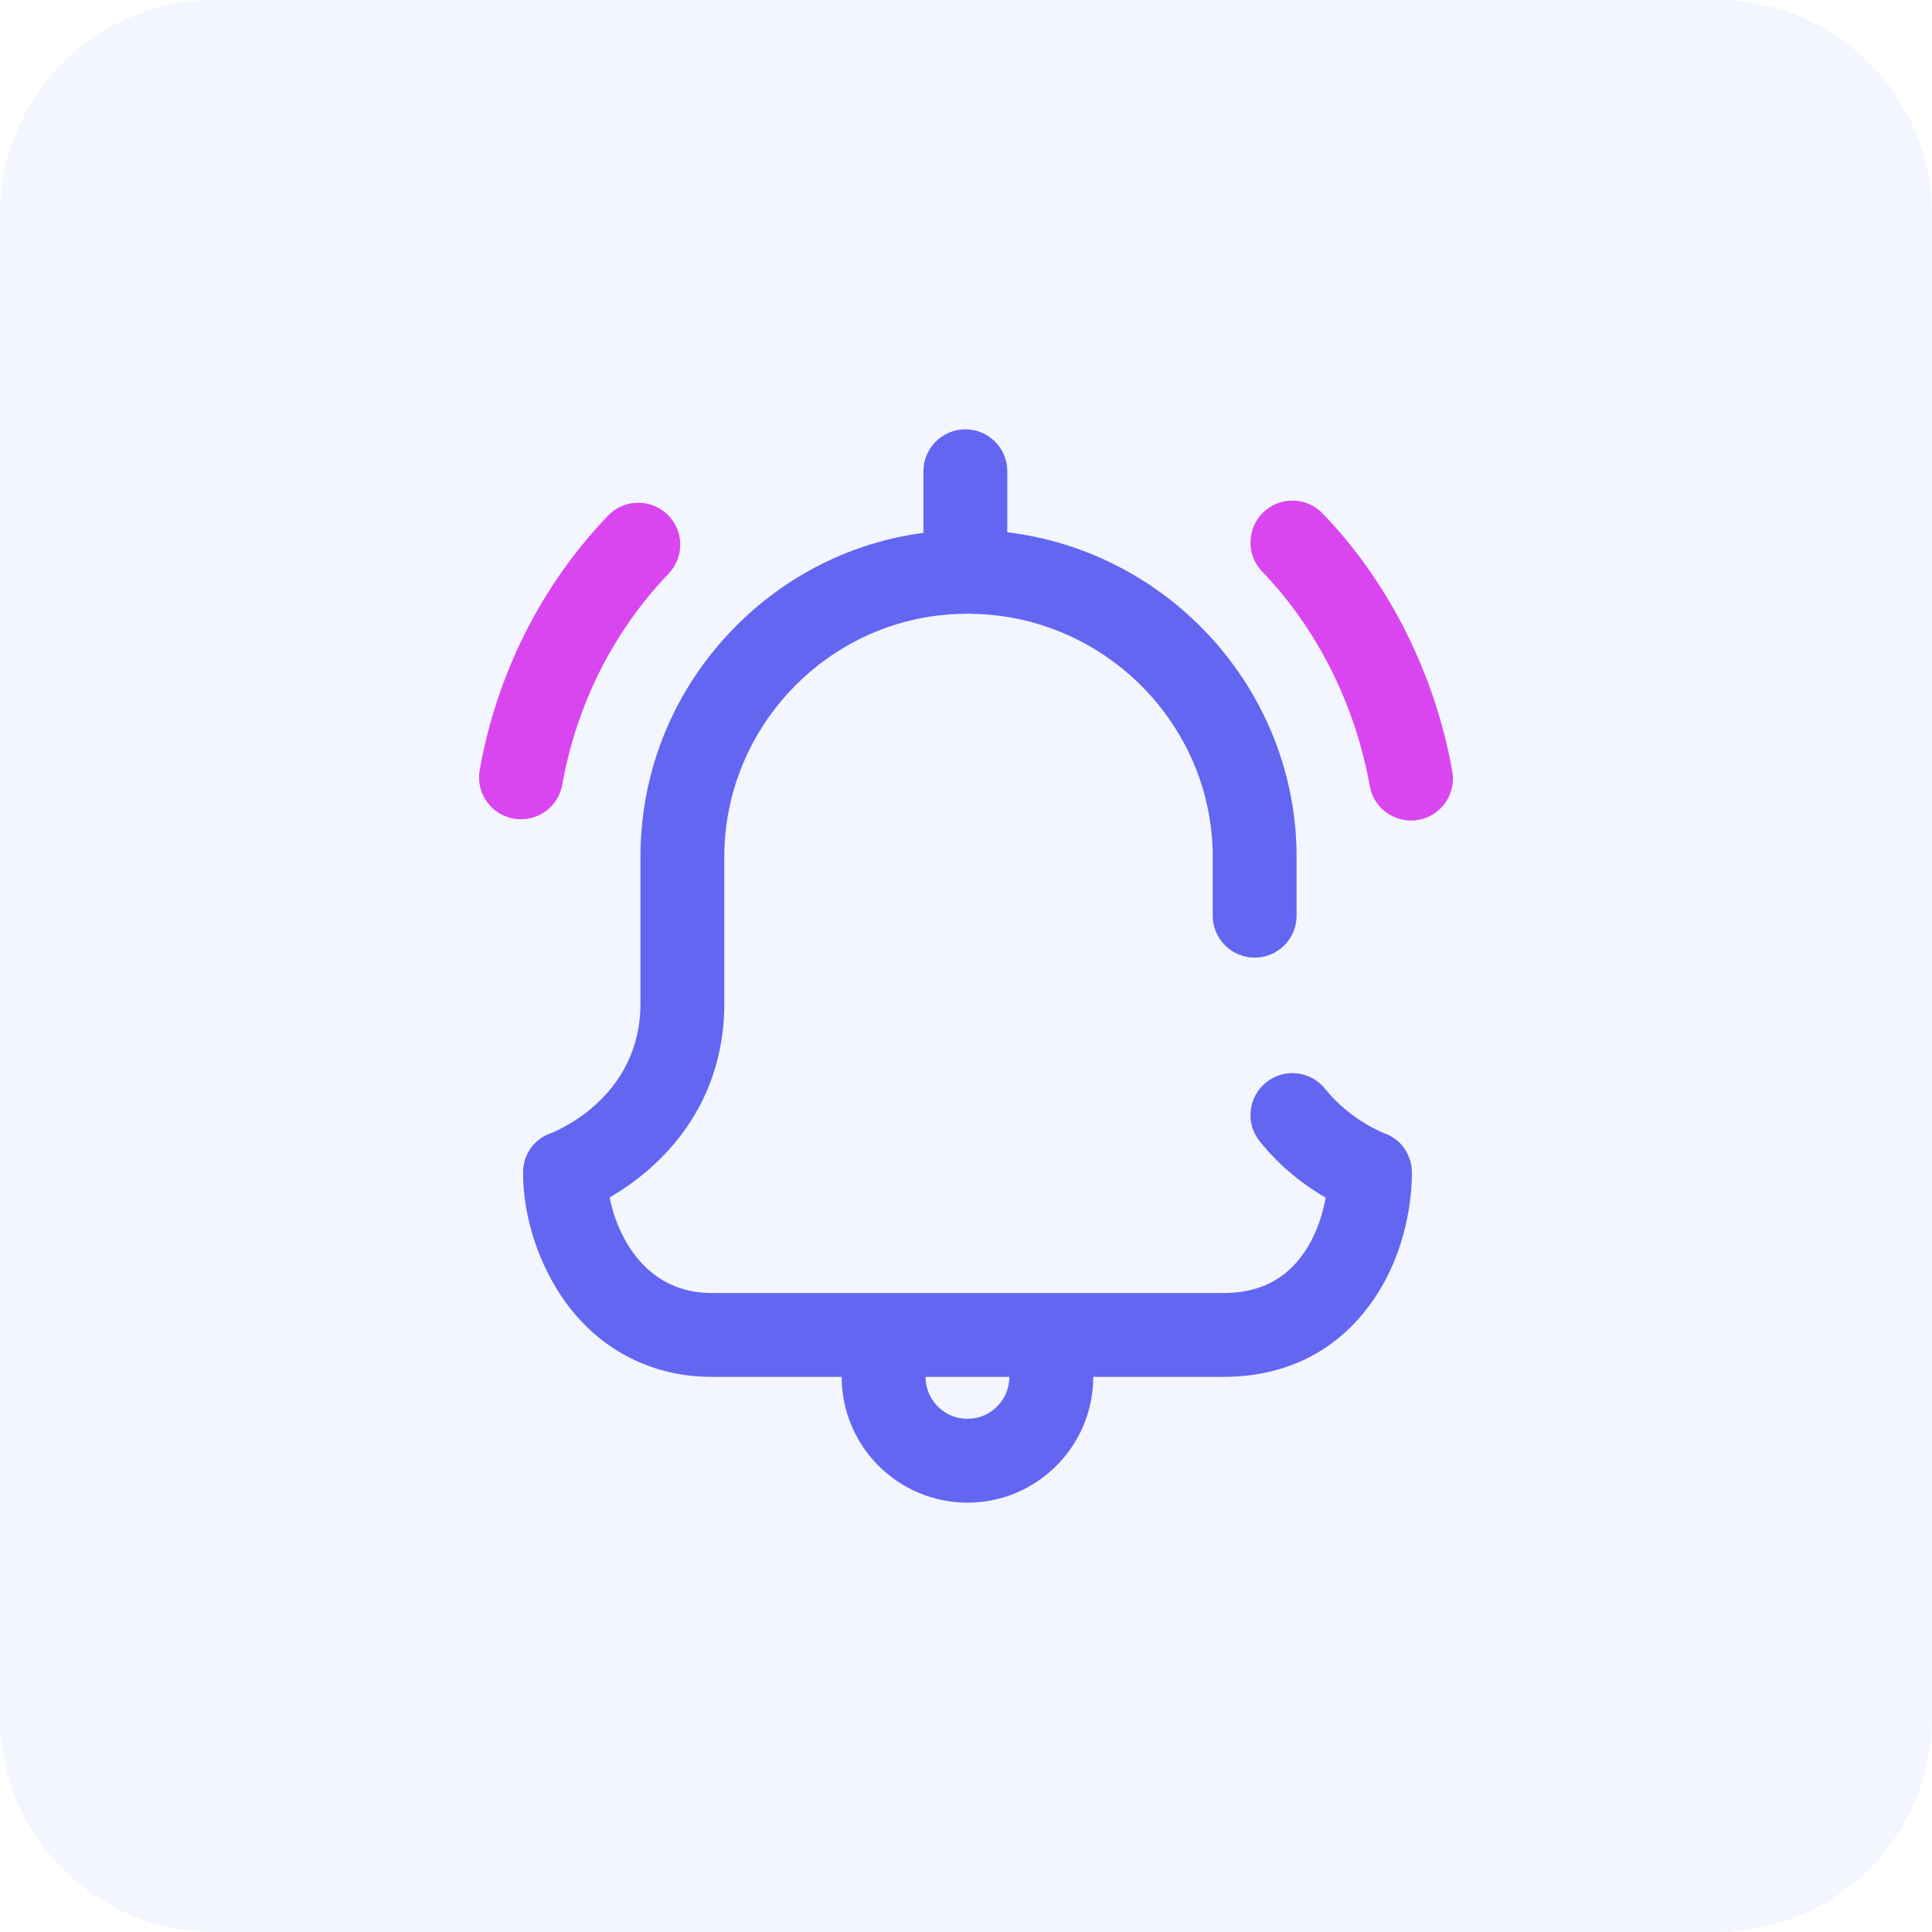
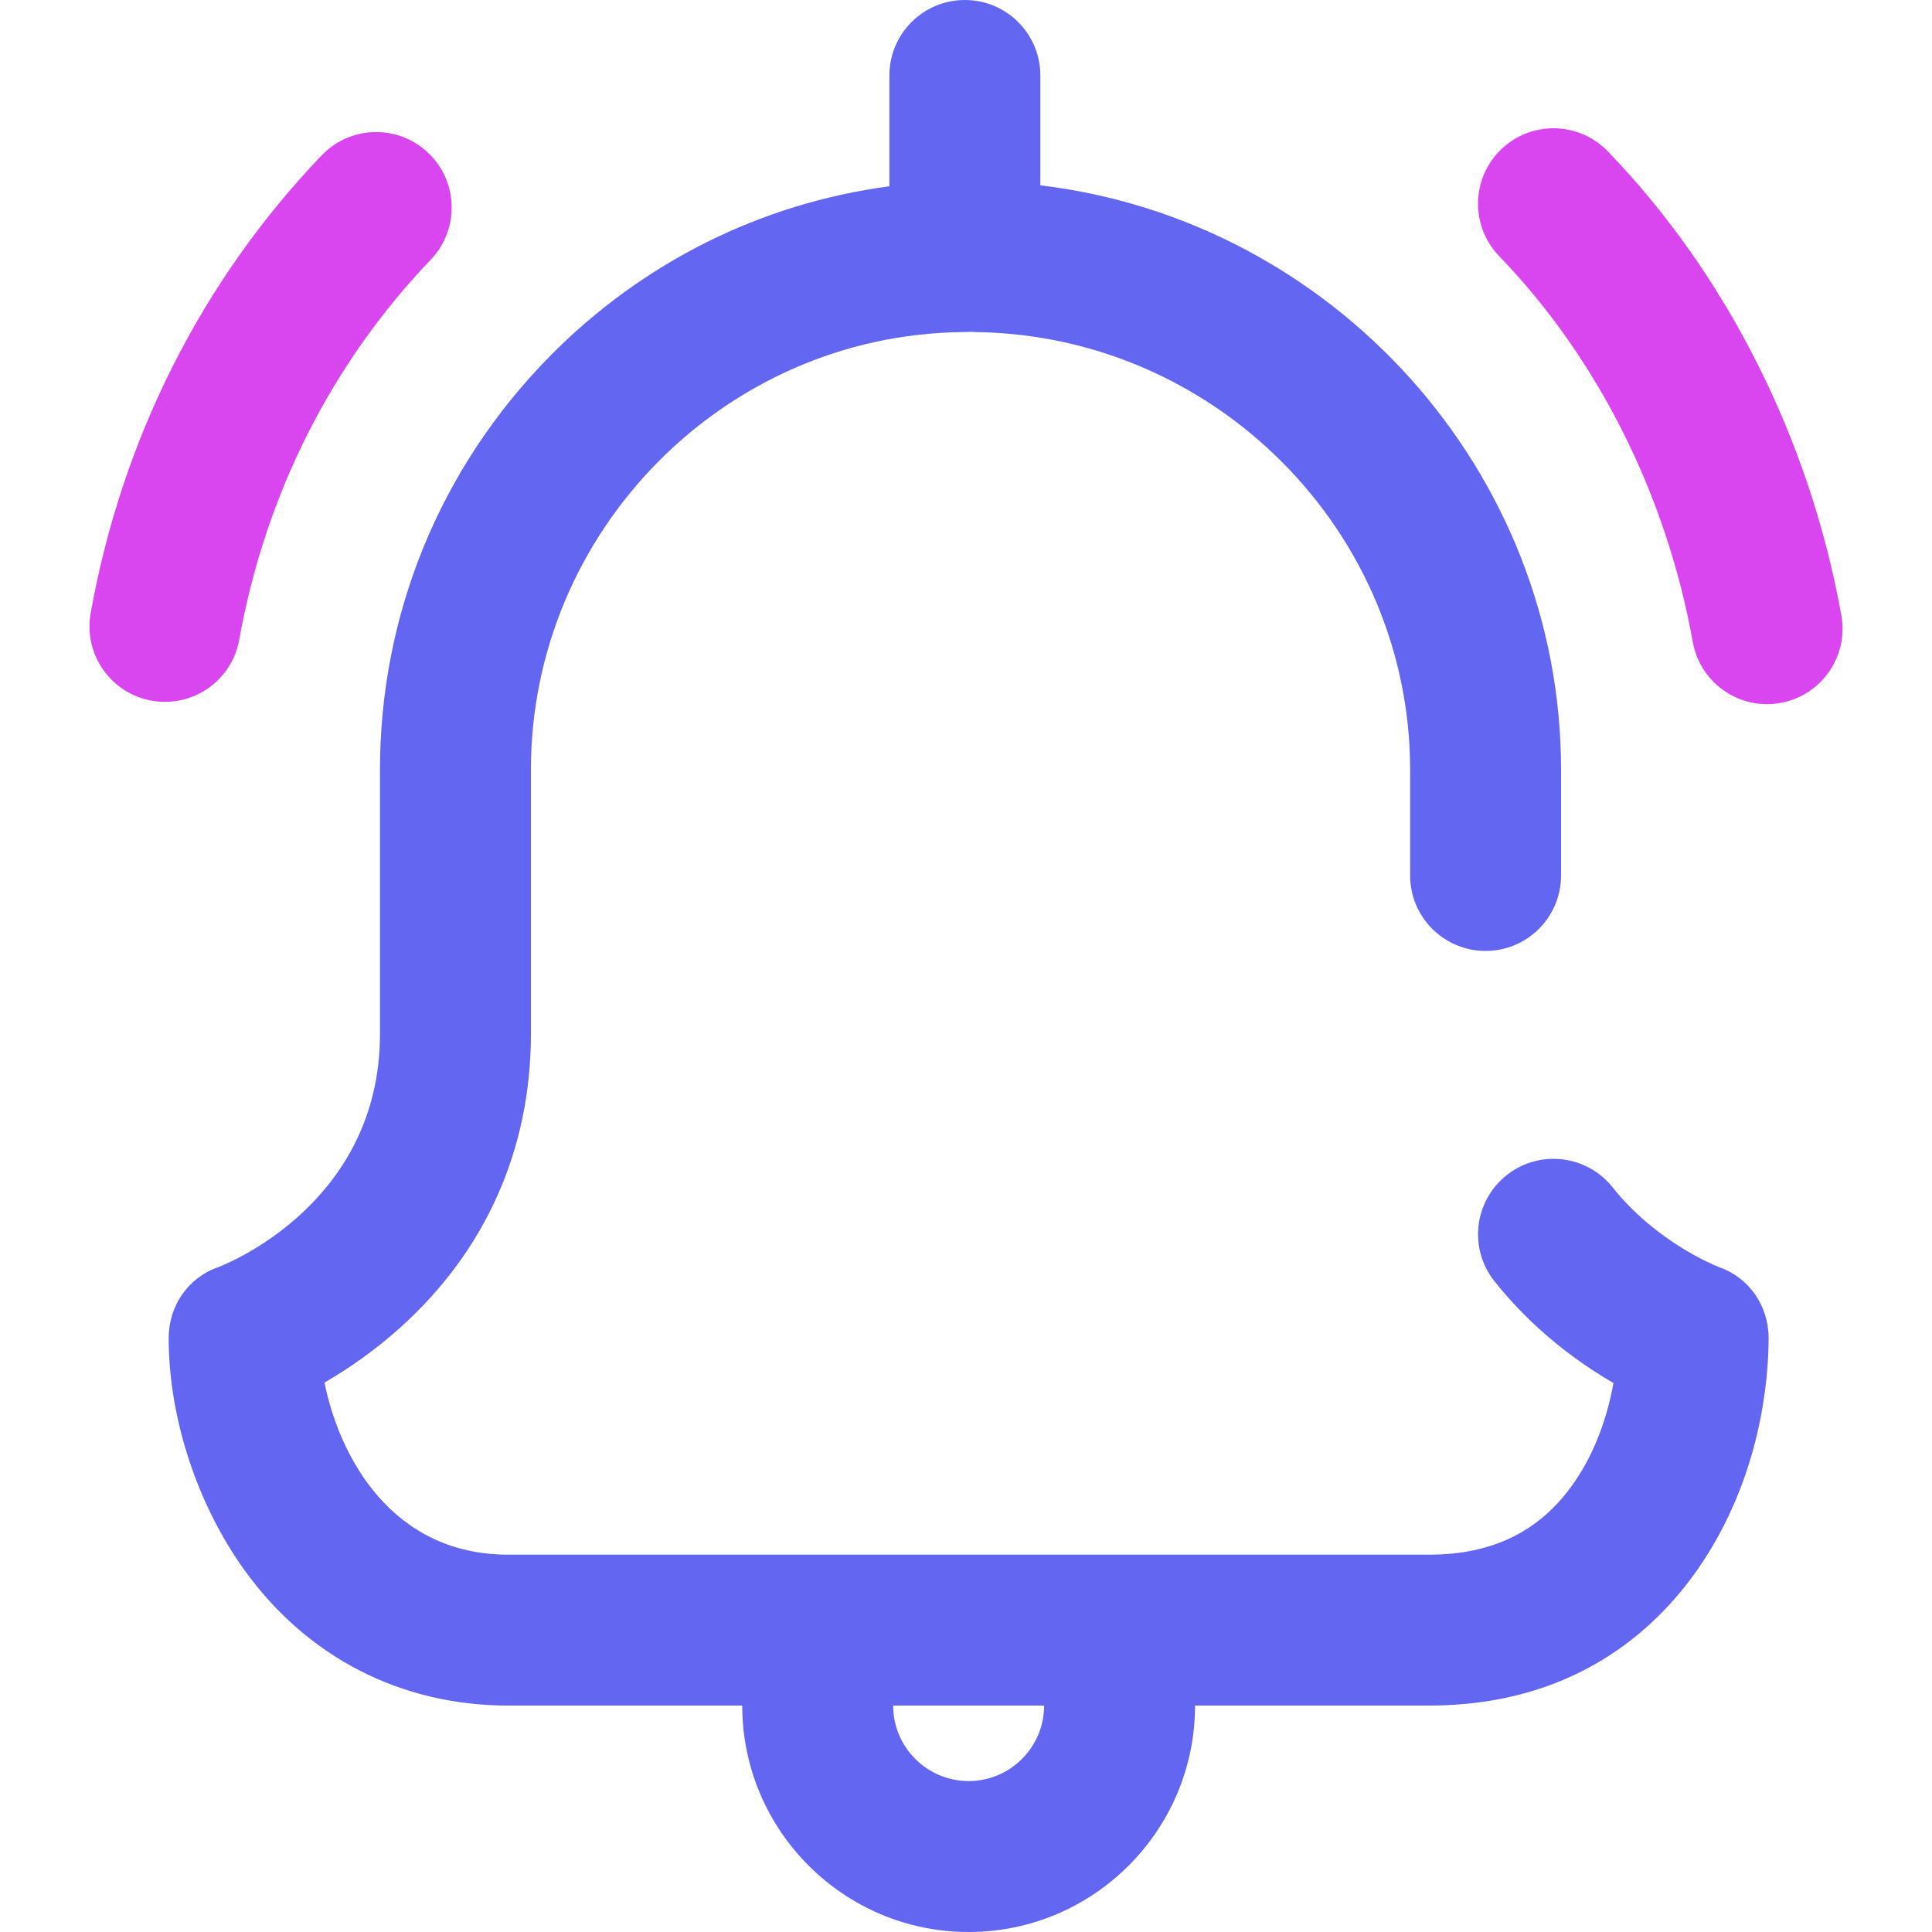
- <svg xmlns="http://www.w3.org/2000/svg" width="72" height="72" viewBox="0 0 72 72" fill="none">
-   <rect width="72" height="72" rx="8" fill="#F3F6FF" />
-   <path d="M20.953 29.245C21.491 26.244 22.862 23.524 24.917 21.378C25.514 20.755 25.493 19.766 24.869 19.169C24.246 18.572 23.257 18.593 22.66 19.216C20.178 21.808 18.524 25.085 17.877 28.693C17.724 29.543 18.29 30.355 19.139 30.507C19.232 30.524 19.325 30.532 19.417 30.532C20.159 30.532 20.817 30.001 20.953 29.245Z" fill="#D946EF" />
-   <path d="M51.588 42.234C51.502 42.2 50.283 41.709 49.387 40.582C48.85 39.907 47.867 39.795 47.192 40.332C46.516 40.869 46.404 41.852 46.941 42.527C47.749 43.543 48.688 44.219 49.405 44.634C49.285 45.307 49.032 46.059 48.589 46.697C47.893 47.7 46.911 48.188 45.585 48.188H26.524C24.108 48.188 23.029 46.163 22.718 44.626C23.179 44.358 23.732 43.986 24.287 43.486C26.057 41.894 26.992 39.792 26.992 37.406V31.938C26.992 27.007 30.989 22.942 35.902 22.876C35.915 22.876 35.929 22.874 35.942 22.873C35.954 22.873 35.965 22.875 35.977 22.875C36.018 22.875 36.058 22.872 36.099 22.869C36.135 22.872 36.171 22.875 36.208 22.876C41.163 22.942 45.195 27.007 45.195 31.938V34.125C45.195 34.988 45.895 35.688 46.758 35.688C47.621 35.688 48.32 34.988 48.32 34.125V31.938C48.32 25.741 43.591 20.562 37.539 19.837V17.562C37.539 16.7 36.84 16 35.977 16C35.114 16 34.414 16.7 34.414 17.562V19.857C31.753 20.21 29.294 21.434 27.375 23.386C25.113 25.685 23.867 28.722 23.867 31.938V37.406C23.867 40.895 20.724 42.157 20.521 42.234C19.893 42.452 19.492 43.037 19.492 43.703C19.492 45.343 20.076 47.136 21.055 48.499C22.357 50.313 24.3 51.312 26.524 51.312H31.367C31.367 53.897 33.47 56 36.055 56C38.639 56 40.742 53.897 40.742 51.312H45.585C48.565 51.312 50.26 49.771 51.157 48.479C52.475 46.579 52.617 44.506 52.617 43.703C52.617 43.037 52.216 42.452 51.588 42.234ZM36.055 52.875C35.193 52.875 34.492 52.174 34.492 51.312H37.617C37.617 52.174 36.916 52.875 36.055 52.875Z" fill="#6366F1" />
-   <path d="M54.123 28.74C53.47 25.099 51.753 21.687 49.288 19.133C48.688 18.512 47.699 18.495 47.078 19.094C46.458 19.694 46.44 20.683 47.039 21.304C49.079 23.416 50.502 26.253 51.047 29.292C51.183 30.048 51.842 30.579 52.584 30.579C52.675 30.579 52.768 30.571 52.861 30.554C53.711 30.402 54.276 29.59 54.123 28.74Z" fill="#D946EF" />
+ <svg xmlns="http://www.w3.org/2000/svg" width="40" height="40" viewBox="0 0 40 40" fill="none">
+   <path d="M4.953 13.245C5.491 10.244 6.862 7.524 8.917 5.378C9.514 4.755 9.493 3.765 8.87 3.169C8.246 2.571 7.257 2.593 6.66 3.216C4.178 5.808 2.524 9.085 1.877 12.693C1.725 13.542 2.29 14.354 3.139 14.507C3.232 14.523 3.325 14.531 3.417 14.531C4.159 14.531 4.817 14.001 4.953 13.245Z" fill="#D946EF" />
+   <path d="M35.588 26.234C35.502 26.2 34.283 25.709 33.387 24.582C32.85 23.907 31.867 23.795 31.192 24.332C30.516 24.869 30.404 25.852 30.941 26.527C31.749 27.543 32.688 28.219 33.405 28.634C33.285 29.307 33.032 30.059 32.589 30.697C31.893 31.7 30.911 32.188 29.585 32.188H10.524C8.108 32.188 7.029 30.163 6.718 28.625C7.179 28.358 7.732 27.985 8.287 27.486C10.057 25.894 10.992 23.792 10.992 21.406V15.938C10.992 11.007 14.989 6.942 19.902 6.876C19.915 6.876 19.929 6.874 19.942 6.873C19.954 6.874 19.965 6.875 19.977 6.875C20.018 6.875 20.058 6.872 20.099 6.869C20.135 6.872 20.171 6.875 20.208 6.876C25.163 6.942 29.195 11.007 29.195 15.938V18.125C29.195 18.988 29.895 19.688 30.758 19.688C31.621 19.688 32.32 18.988 32.32 18.125V15.938C32.32 9.741 27.591 4.562 21.539 3.837V1.562C21.539 0.7 20.84 0 19.977 0C19.114 0 18.414 0.7 18.414 1.562V3.857C15.754 4.21 13.294 5.434 11.374 7.385C9.113 9.685 7.867 12.722 7.867 15.938V21.406C7.867 24.895 4.724 26.157 4.521 26.234C3.893 26.452 3.492 27.037 3.492 27.703C3.492 29.343 4.076 31.136 5.055 32.499C6.357 34.313 8.3 35.312 10.524 35.312H15.367C15.367 37.897 17.47 40 20.055 40C22.639 40 24.742 37.897 24.742 35.312H29.585C32.565 35.312 34.26 33.771 35.157 32.479C36.475 30.579 36.617 28.506 36.617 27.703C36.617 27.037 36.216 26.452 35.588 26.234ZM20.055 36.875C19.193 36.875 18.492 36.174 18.492 35.312H21.617C21.617 36.174 20.916 36.875 20.055 36.875Z" fill="#6366F1" />
+   <path d="M38.123 12.74C37.47 9.099 35.753 5.687 33.288 3.133C32.688 2.512 31.699 2.495 31.078 3.094C30.457 3.693 30.44 4.683 31.039 5.303C33.079 7.416 34.502 10.253 35.047 13.292C35.183 14.048 35.842 14.579 36.584 14.579C36.675 14.579 36.768 14.571 36.861 14.554C37.711 14.402 38.276 13.59 38.123 12.74Z" fill="#D946EF" />
</svg>
